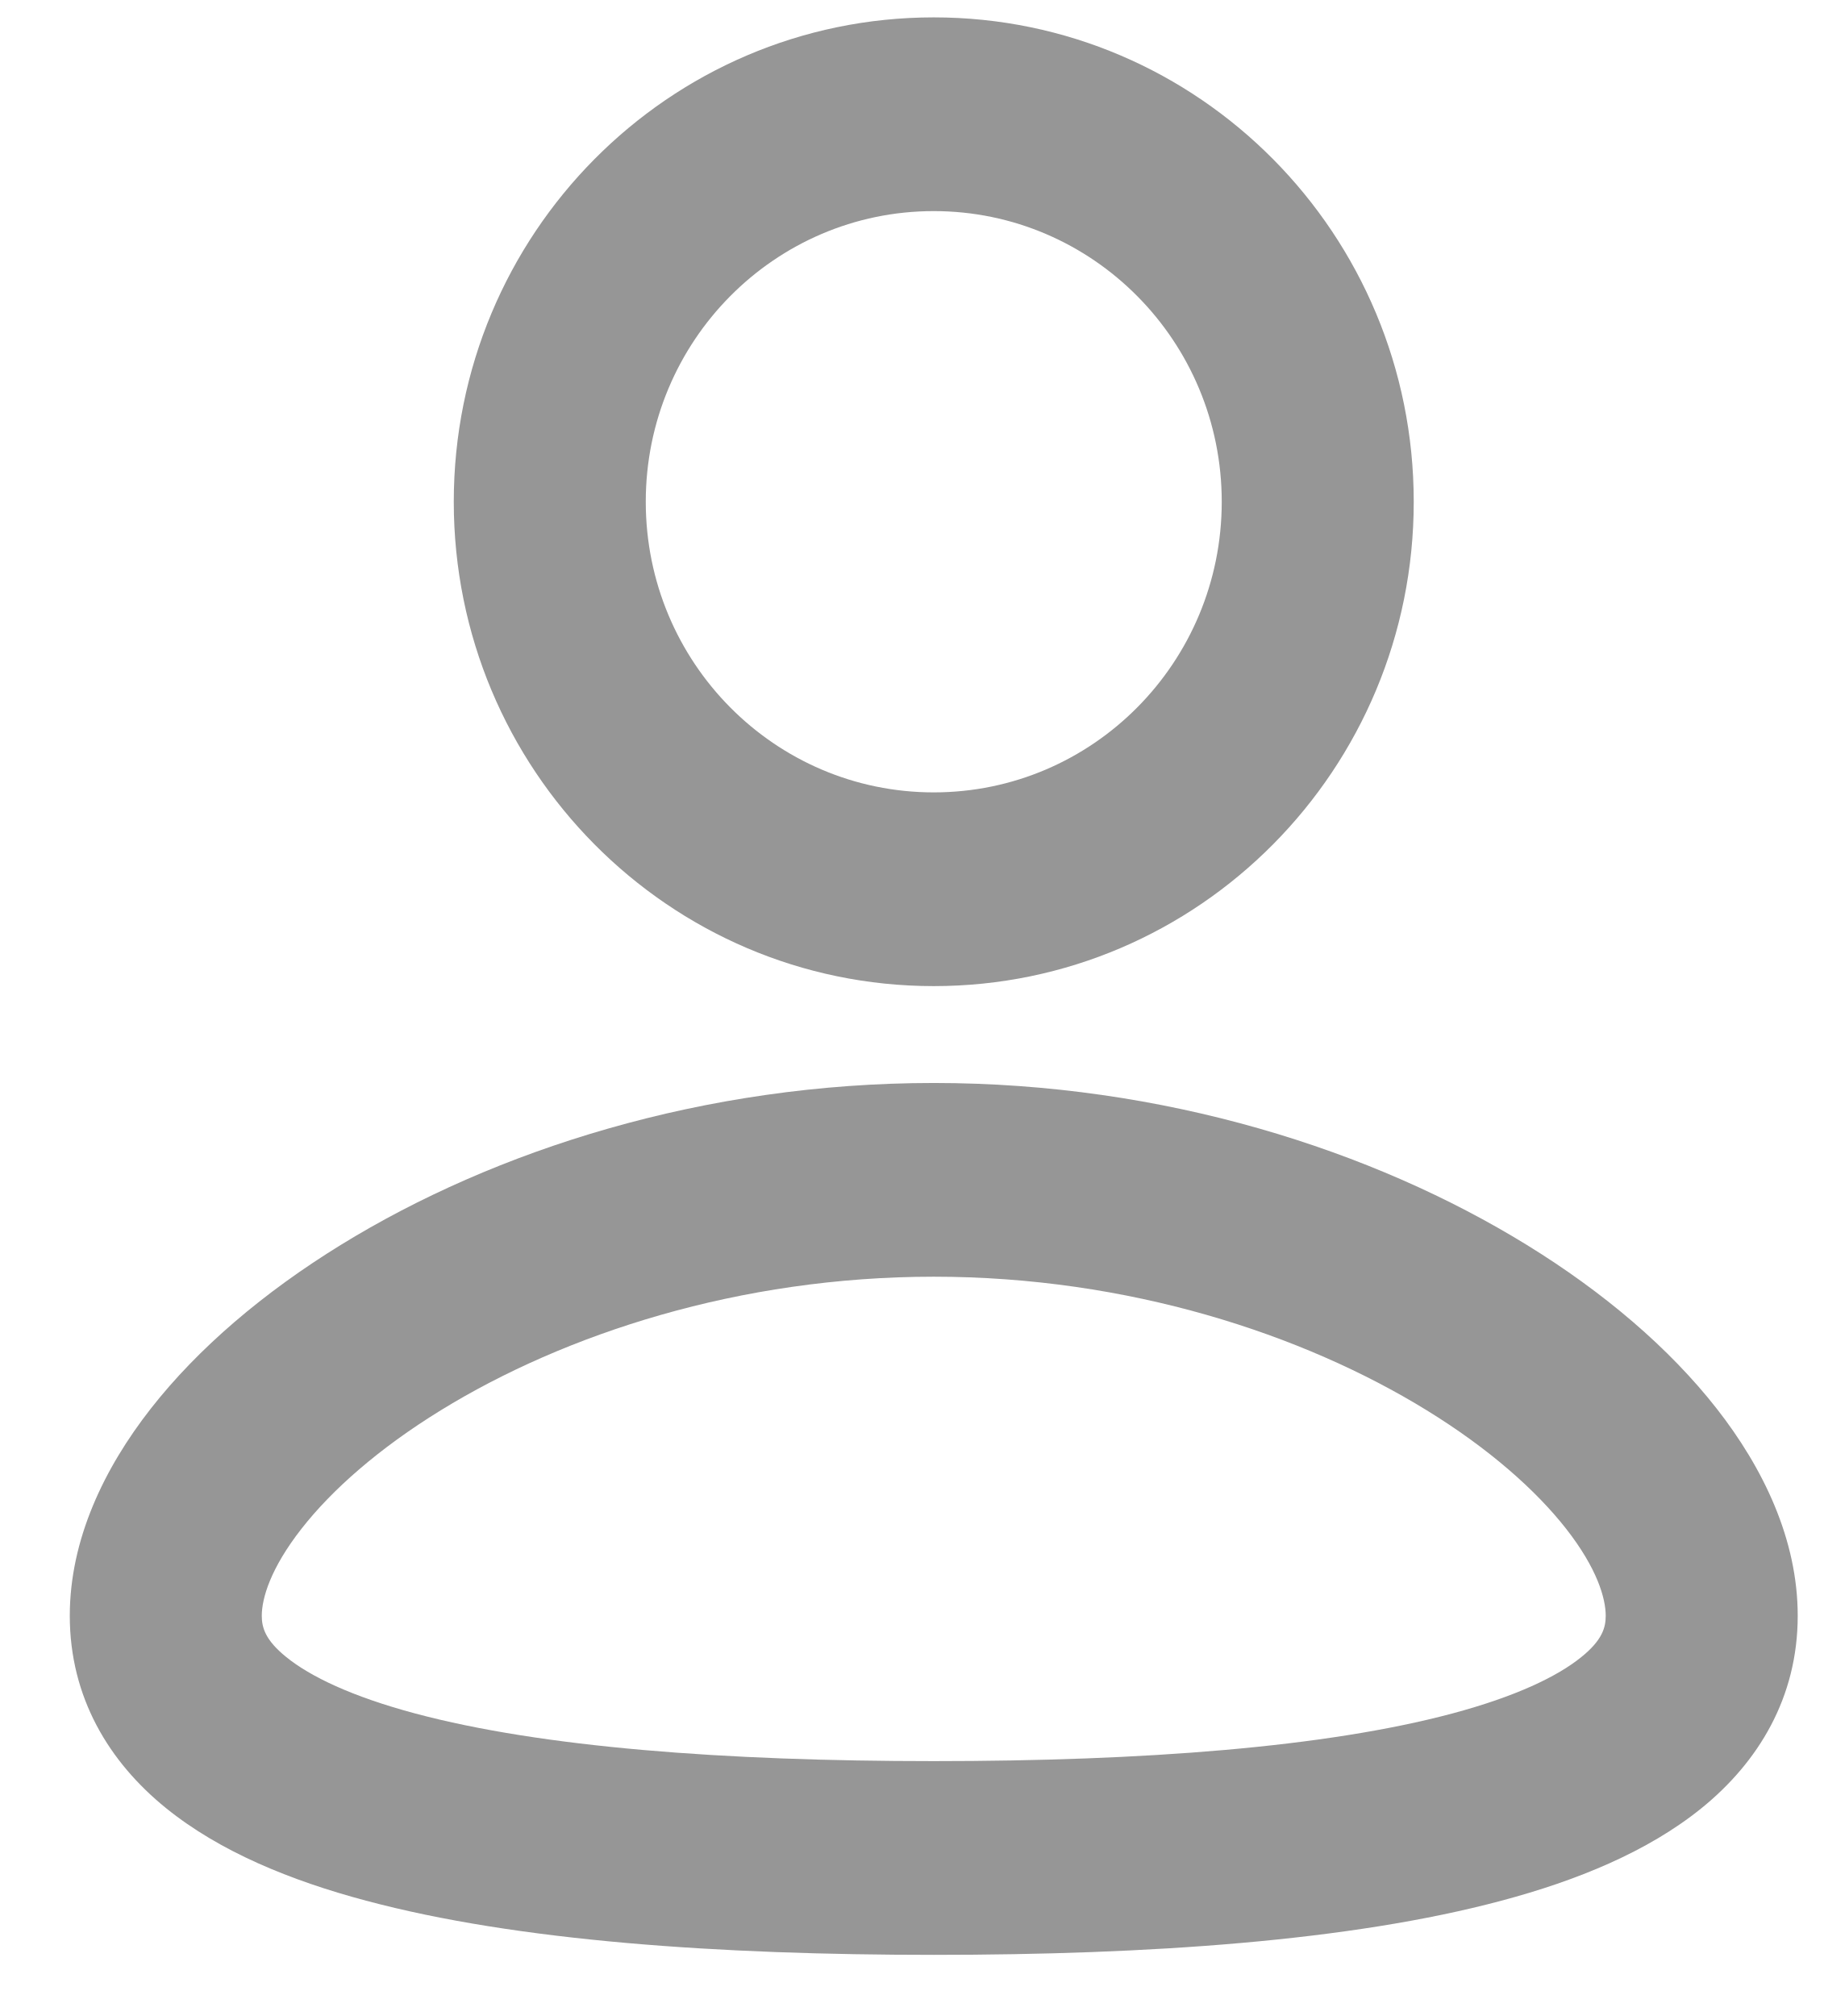
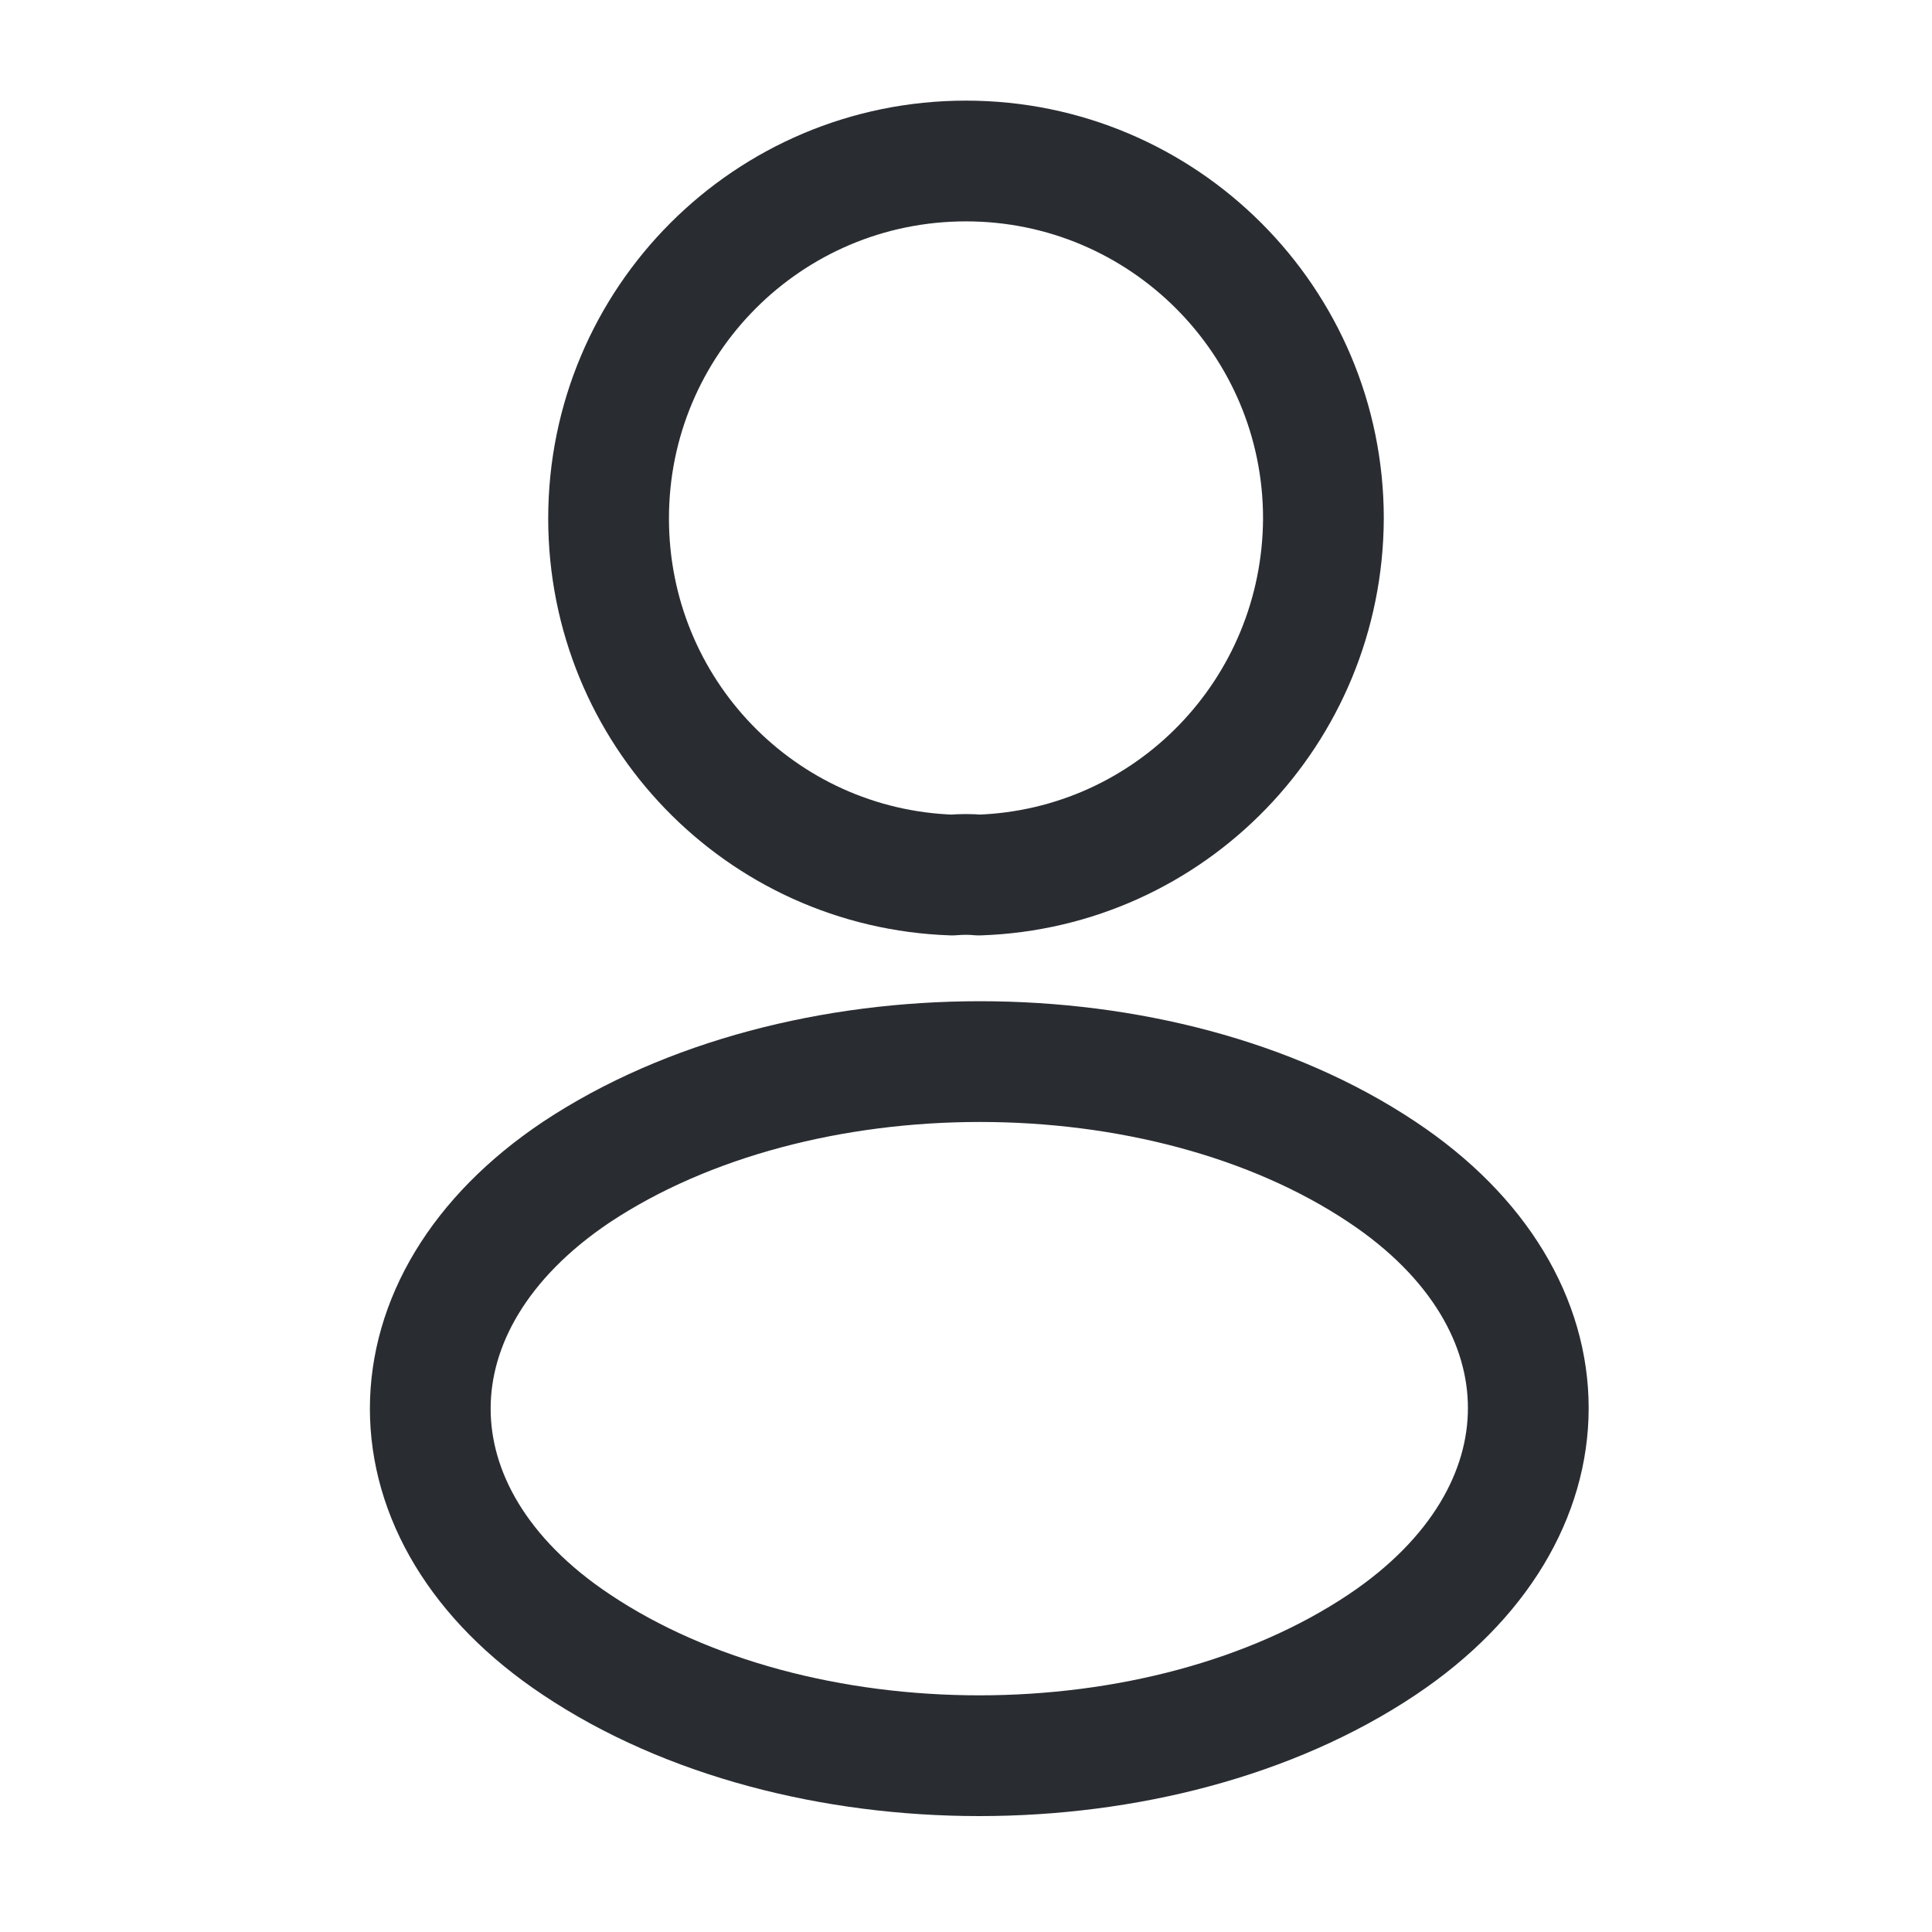
- <svg xmlns="http://www.w3.org/2000/svg" width="19" height="21" viewBox="0 0 19 21" fill="none">
-   <path fill-rule="evenodd" clip-rule="evenodd" d="M9.727 11.281C12.123 11.281 14.303 11.981 15.905 12.968C16.706 13.461 17.389 14.042 17.883 14.673C18.369 15.294 18.727 16.037 18.727 16.831C18.727 17.684 18.316 18.356 17.725 18.835C17.164 19.289 16.425 19.59 15.64 19.799C14.063 20.221 11.956 20.363 9.727 20.363C7.498 20.363 5.392 20.221 3.814 19.799C3.029 19.59 2.291 19.289 1.73 18.835C1.138 18.356 0.727 17.684 0.727 16.831C0.727 16.037 1.085 15.294 1.571 14.673C2.065 14.042 2.749 13.461 3.55 12.968C5.152 11.981 7.332 11.281 9.727 11.281ZM9.727 13.299C7.704 13.299 5.884 13.895 4.591 14.691C3.944 15.089 3.456 15.521 3.141 15.924C2.817 16.338 2.727 16.65 2.727 16.831C2.727 16.954 2.764 17.085 2.982 17.261C3.231 17.463 3.664 17.672 4.326 17.849C5.644 18.201 7.538 18.345 9.727 18.345C11.917 18.345 13.81 18.201 15.128 17.849C15.79 17.672 16.224 17.463 16.473 17.261C16.691 17.085 16.727 16.954 16.727 16.831C16.727 16.65 16.638 16.338 16.314 15.924C15.998 15.521 15.51 15.089 14.863 14.691C13.57 13.895 11.75 13.299 9.727 13.299ZM9.727 0.181C12.489 0.181 14.727 2.44 14.727 5.227C14.727 8.013 12.489 10.272 9.727 10.272C6.966 10.272 4.727 8.013 4.727 5.227C4.727 2.44 6.966 0.181 9.727 0.181ZM9.727 2.199C8.07 2.199 6.727 3.555 6.727 5.227C6.727 6.899 8.07 8.254 9.727 8.254C11.384 8.254 12.727 6.899 12.727 5.227C12.727 3.555 11.384 2.199 9.727 2.199Z" fill="#969696" />
+ <svg xmlns="http://www.w3.org/2000/svg" width="24" height="24" viewBox="0 0 24 24" fill="none">
+   <path d="M12.16 10.87C12.06 10.86 11.94 10.86 11.83 10.87C9.45 10.79 7.56 8.84 7.56 6.44C7.56 3.99 9.54 2 12 2C14.45 2 16.44 3.99 16.44 6.44C16.43 8.84 14.54 10.79 12.16 10.87Z" stroke="#292D32" stroke-width="1.5" stroke-linecap="round" stroke-linejoin="round" />
+   <path d="M7.16 14.56C4.74 16.18 4.74 18.82 7.16 20.43C9.91 22.27 14.42 22.27 17.17 20.43C19.59 18.81 19.59 16.17 17.17 14.56C14.43 12.73 9.92 12.73 7.16 14.56Z" stroke="#292D32" stroke-width="1.5" stroke-linecap="round" stroke-linejoin="round" />
</svg>
